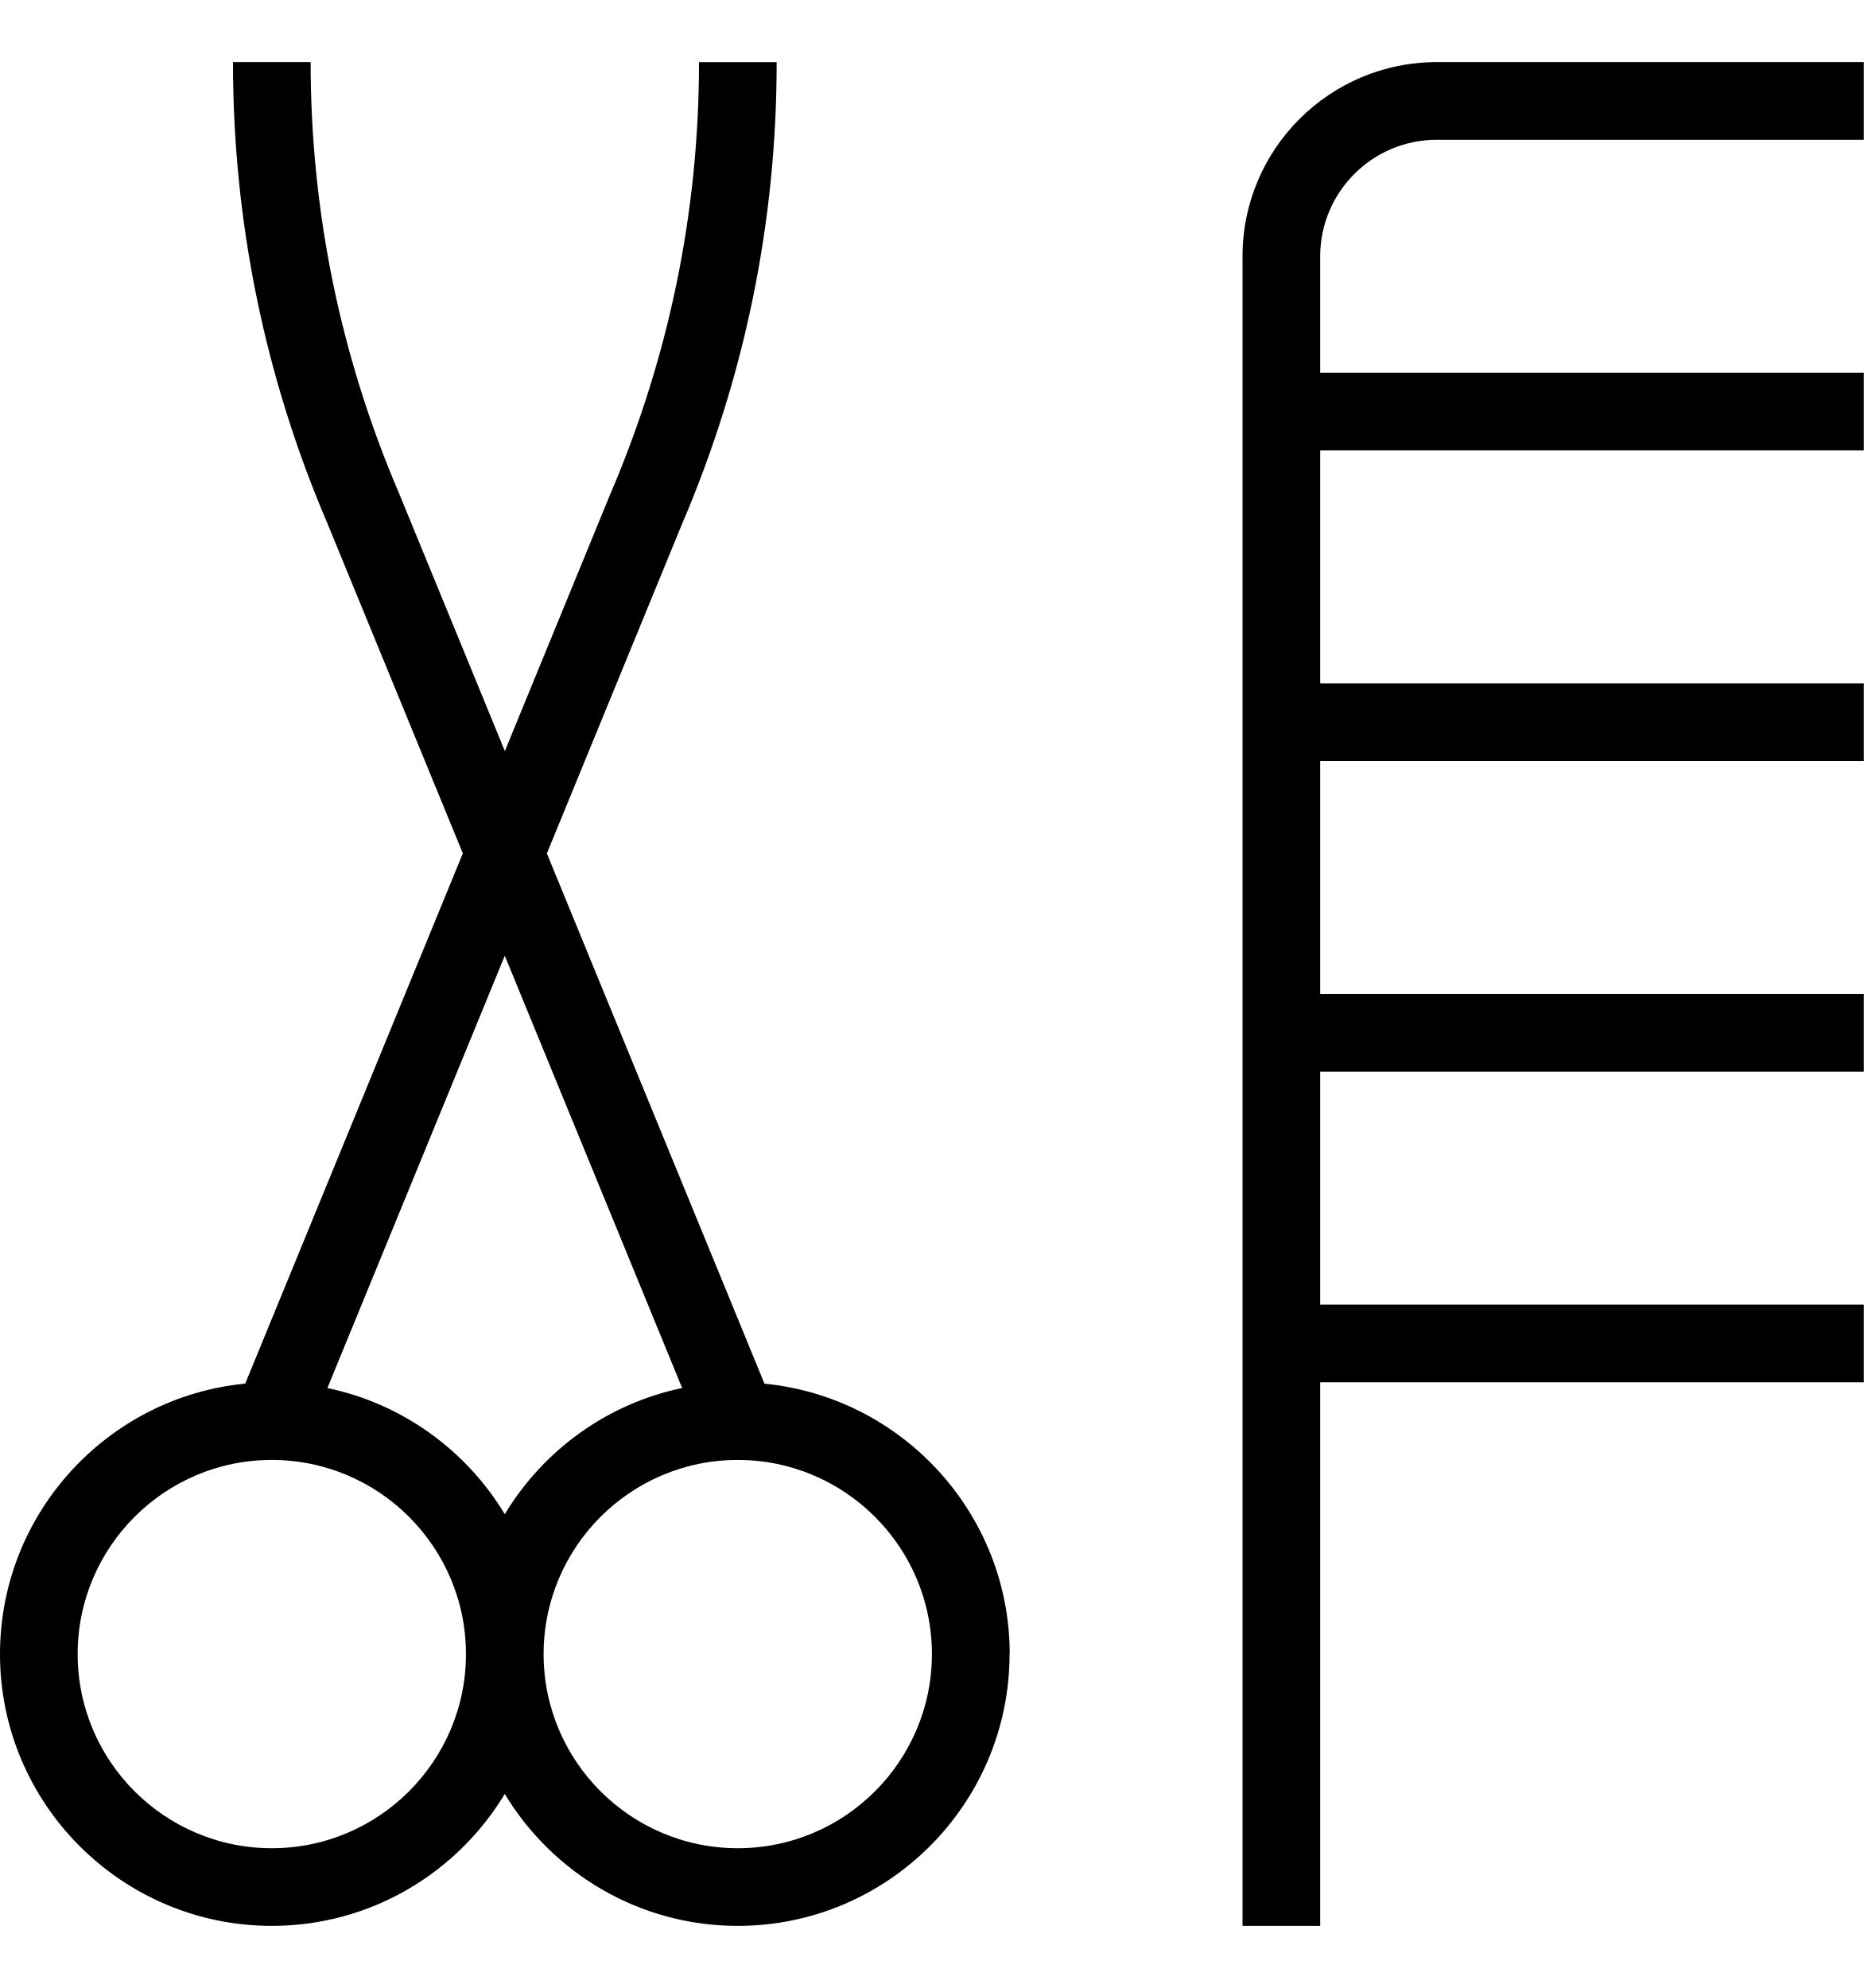
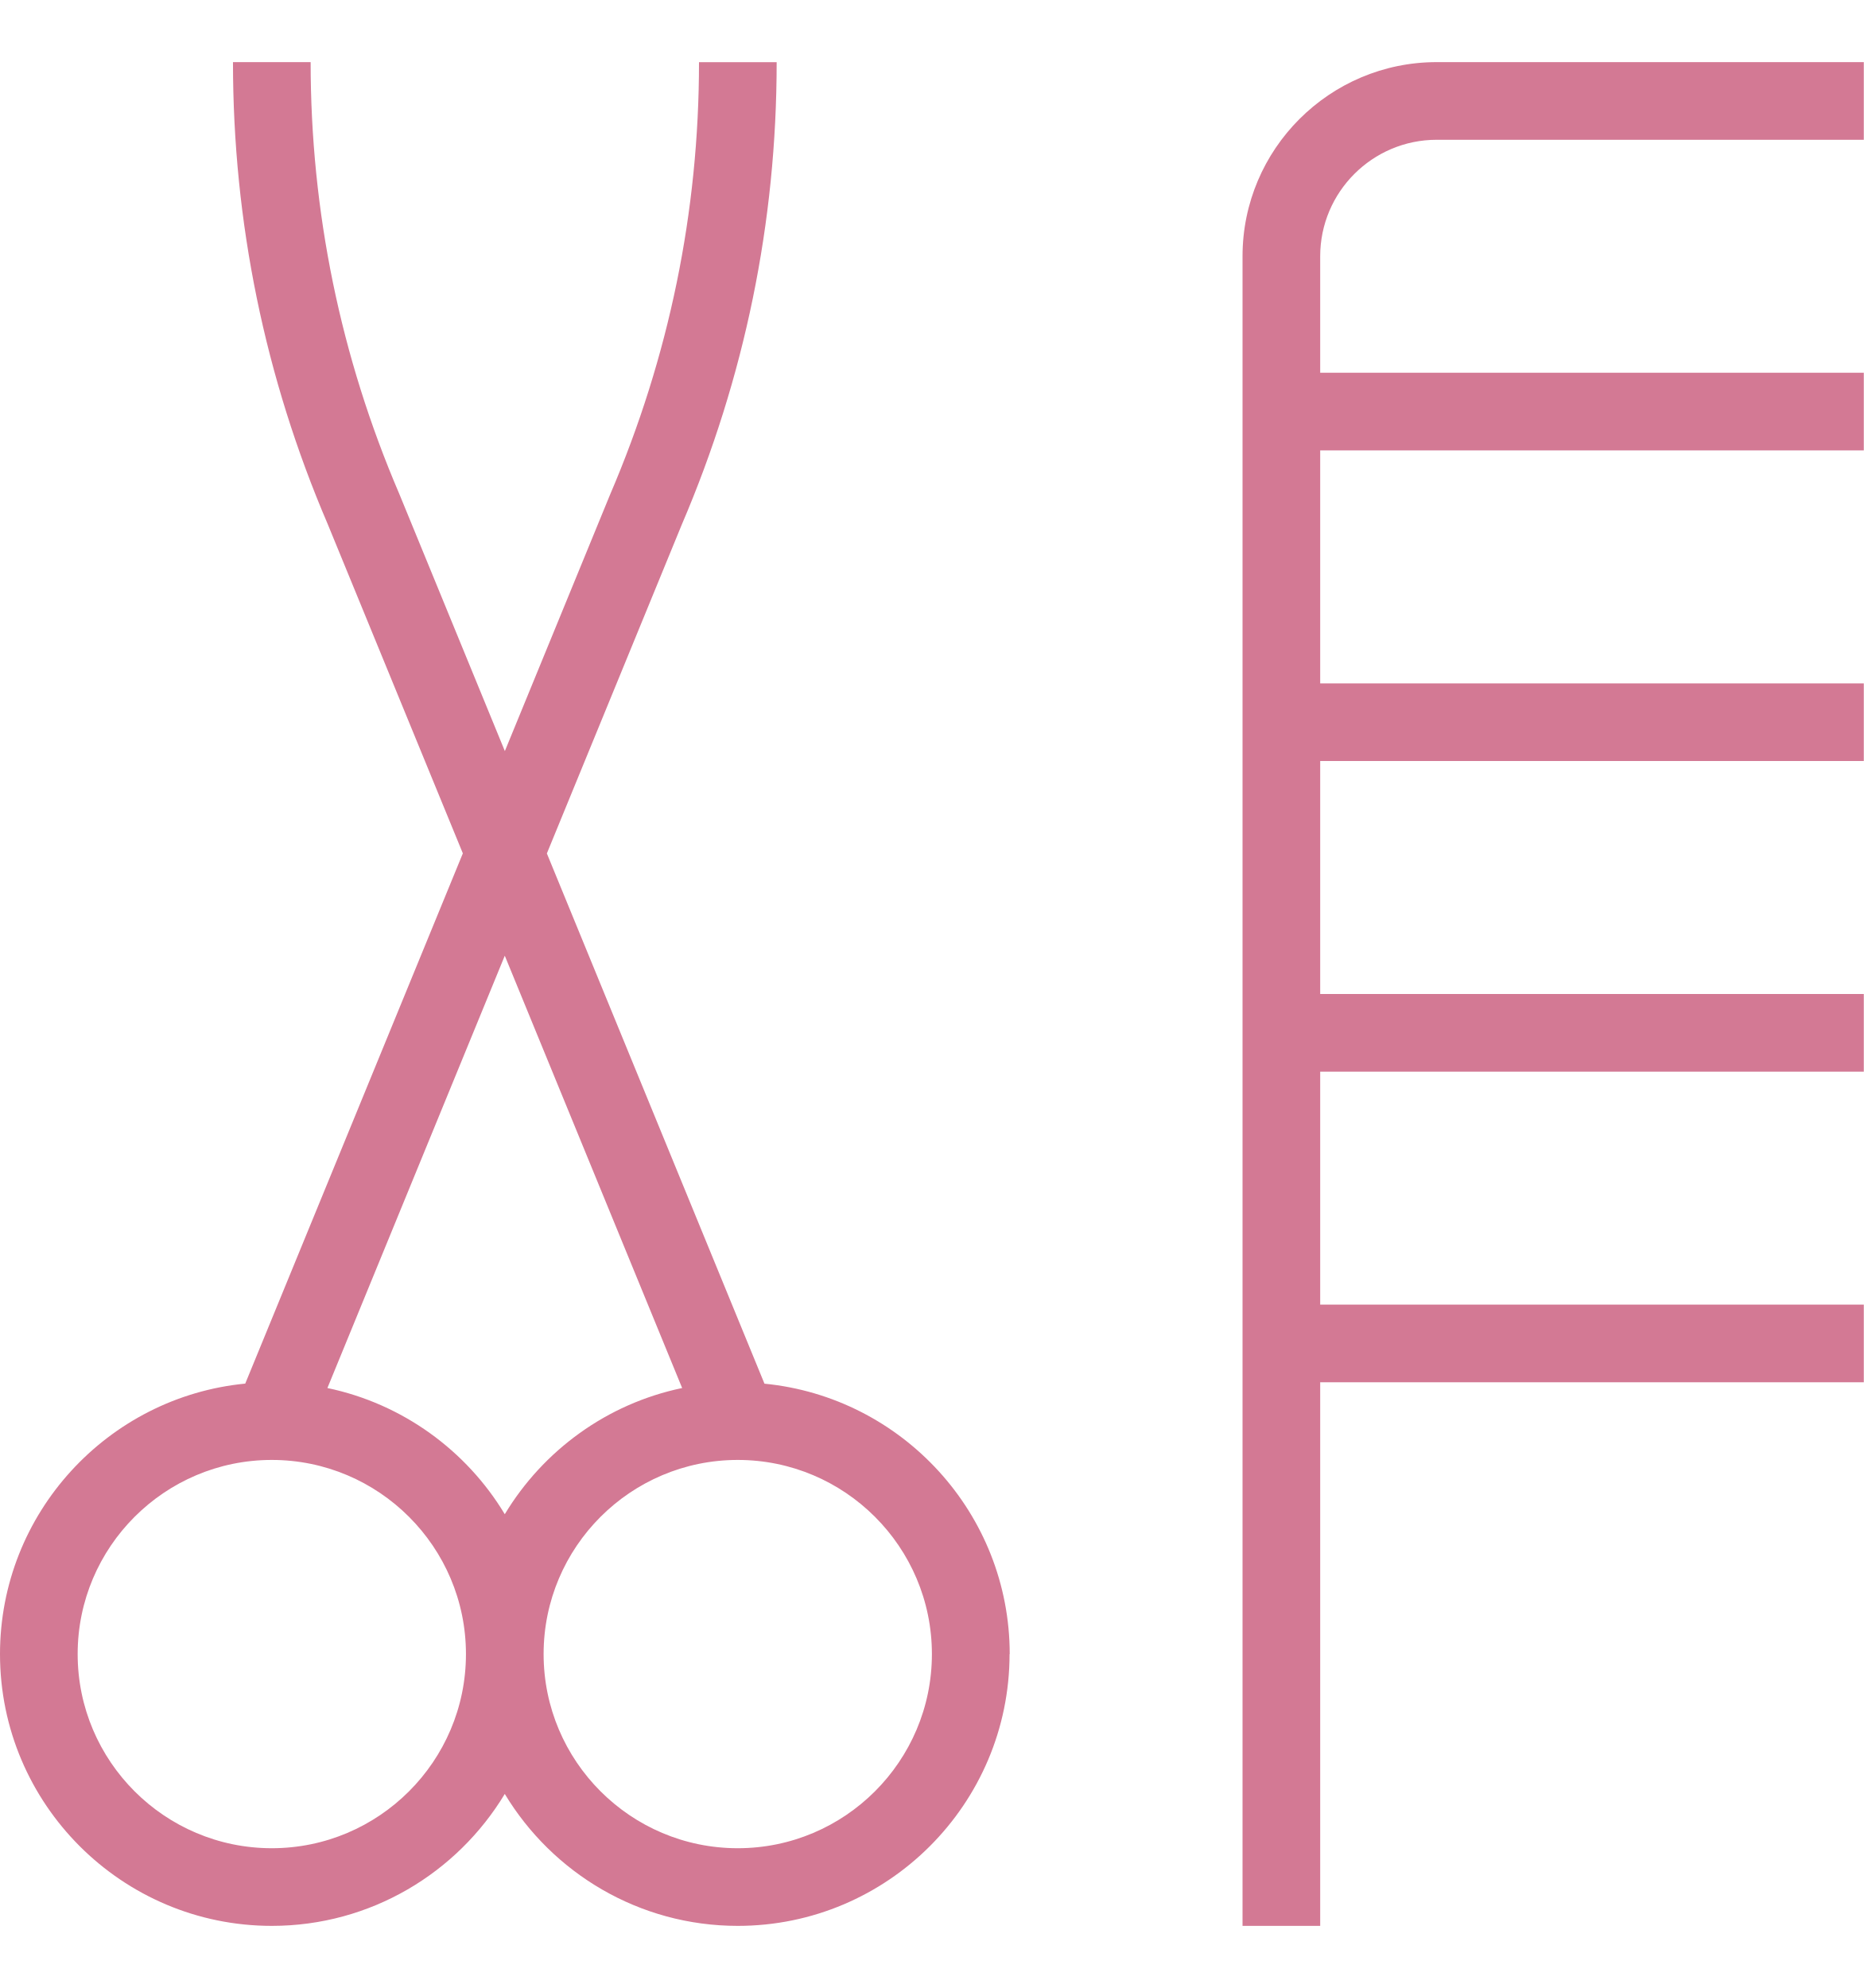
- <svg xmlns="http://www.w3.org/2000/svg" class="icon" viewBox="0 0 24 24" width="30" height="32" fill="currentColor" aria-hidden="true" focusable="false">
+ <svg xmlns="http://www.w3.org/2000/svg" class="icon" viewBox="0 0 24 24" width="30" height="32" fill="#d37994" aria-hidden="true" focusable="false">
  <path d="m17,2.5v1.5h7v1h-7v3h7v1h-7v3h7v1h-7v3h7v1h-7v7h-1V2.5c0-1.379,1.121-2.5,2.5-2.5h5.5v1h-5.5c-.827,0-1.5.673-1.5,1.5Zm-4,18c0,1.93-1.57,3.5-3.5,3.5-1.272,0-2.387-.682-3-1.699-.613,1.017-1.728,1.699-3,1.699-1.93,0-3.5-1.57-3.5-3.5,0-1.814,1.388-3.311,3.158-3.483l2.802-6.828-1.741-4.242c-.808-1.886-1.219-3.889-1.219-5.947h1c0,1.922.384,3.793,1.142,5.561l1.359,3.311,1.355-3.303c.761-1.775,1.145-3.646,1.145-5.568h1c0,2.059-.411,4.062-1.222,5.955l-1.737,4.234,2.802,6.828c1.77.173,3.158,1.669,3.158,3.483Zm-6.5-8.993l-2.284,5.567c.967.202,1.79.804,2.284,1.625.495-.821,1.317-1.424,2.284-1.625l-2.284-5.567Zm-.5,8.993c0-1.379-1.121-2.5-2.5-2.5s-2.5,1.121-2.5,2.5,1.121,2.5,2.5,2.5,2.5-1.121,2.5-2.5Zm6,0c0-1.379-1.121-2.5-2.5-2.5s-2.5,1.121-2.5,2.5,1.121,2.5,2.5,2.5,2.5-1.121,2.5-2.5Z" />
</svg>
